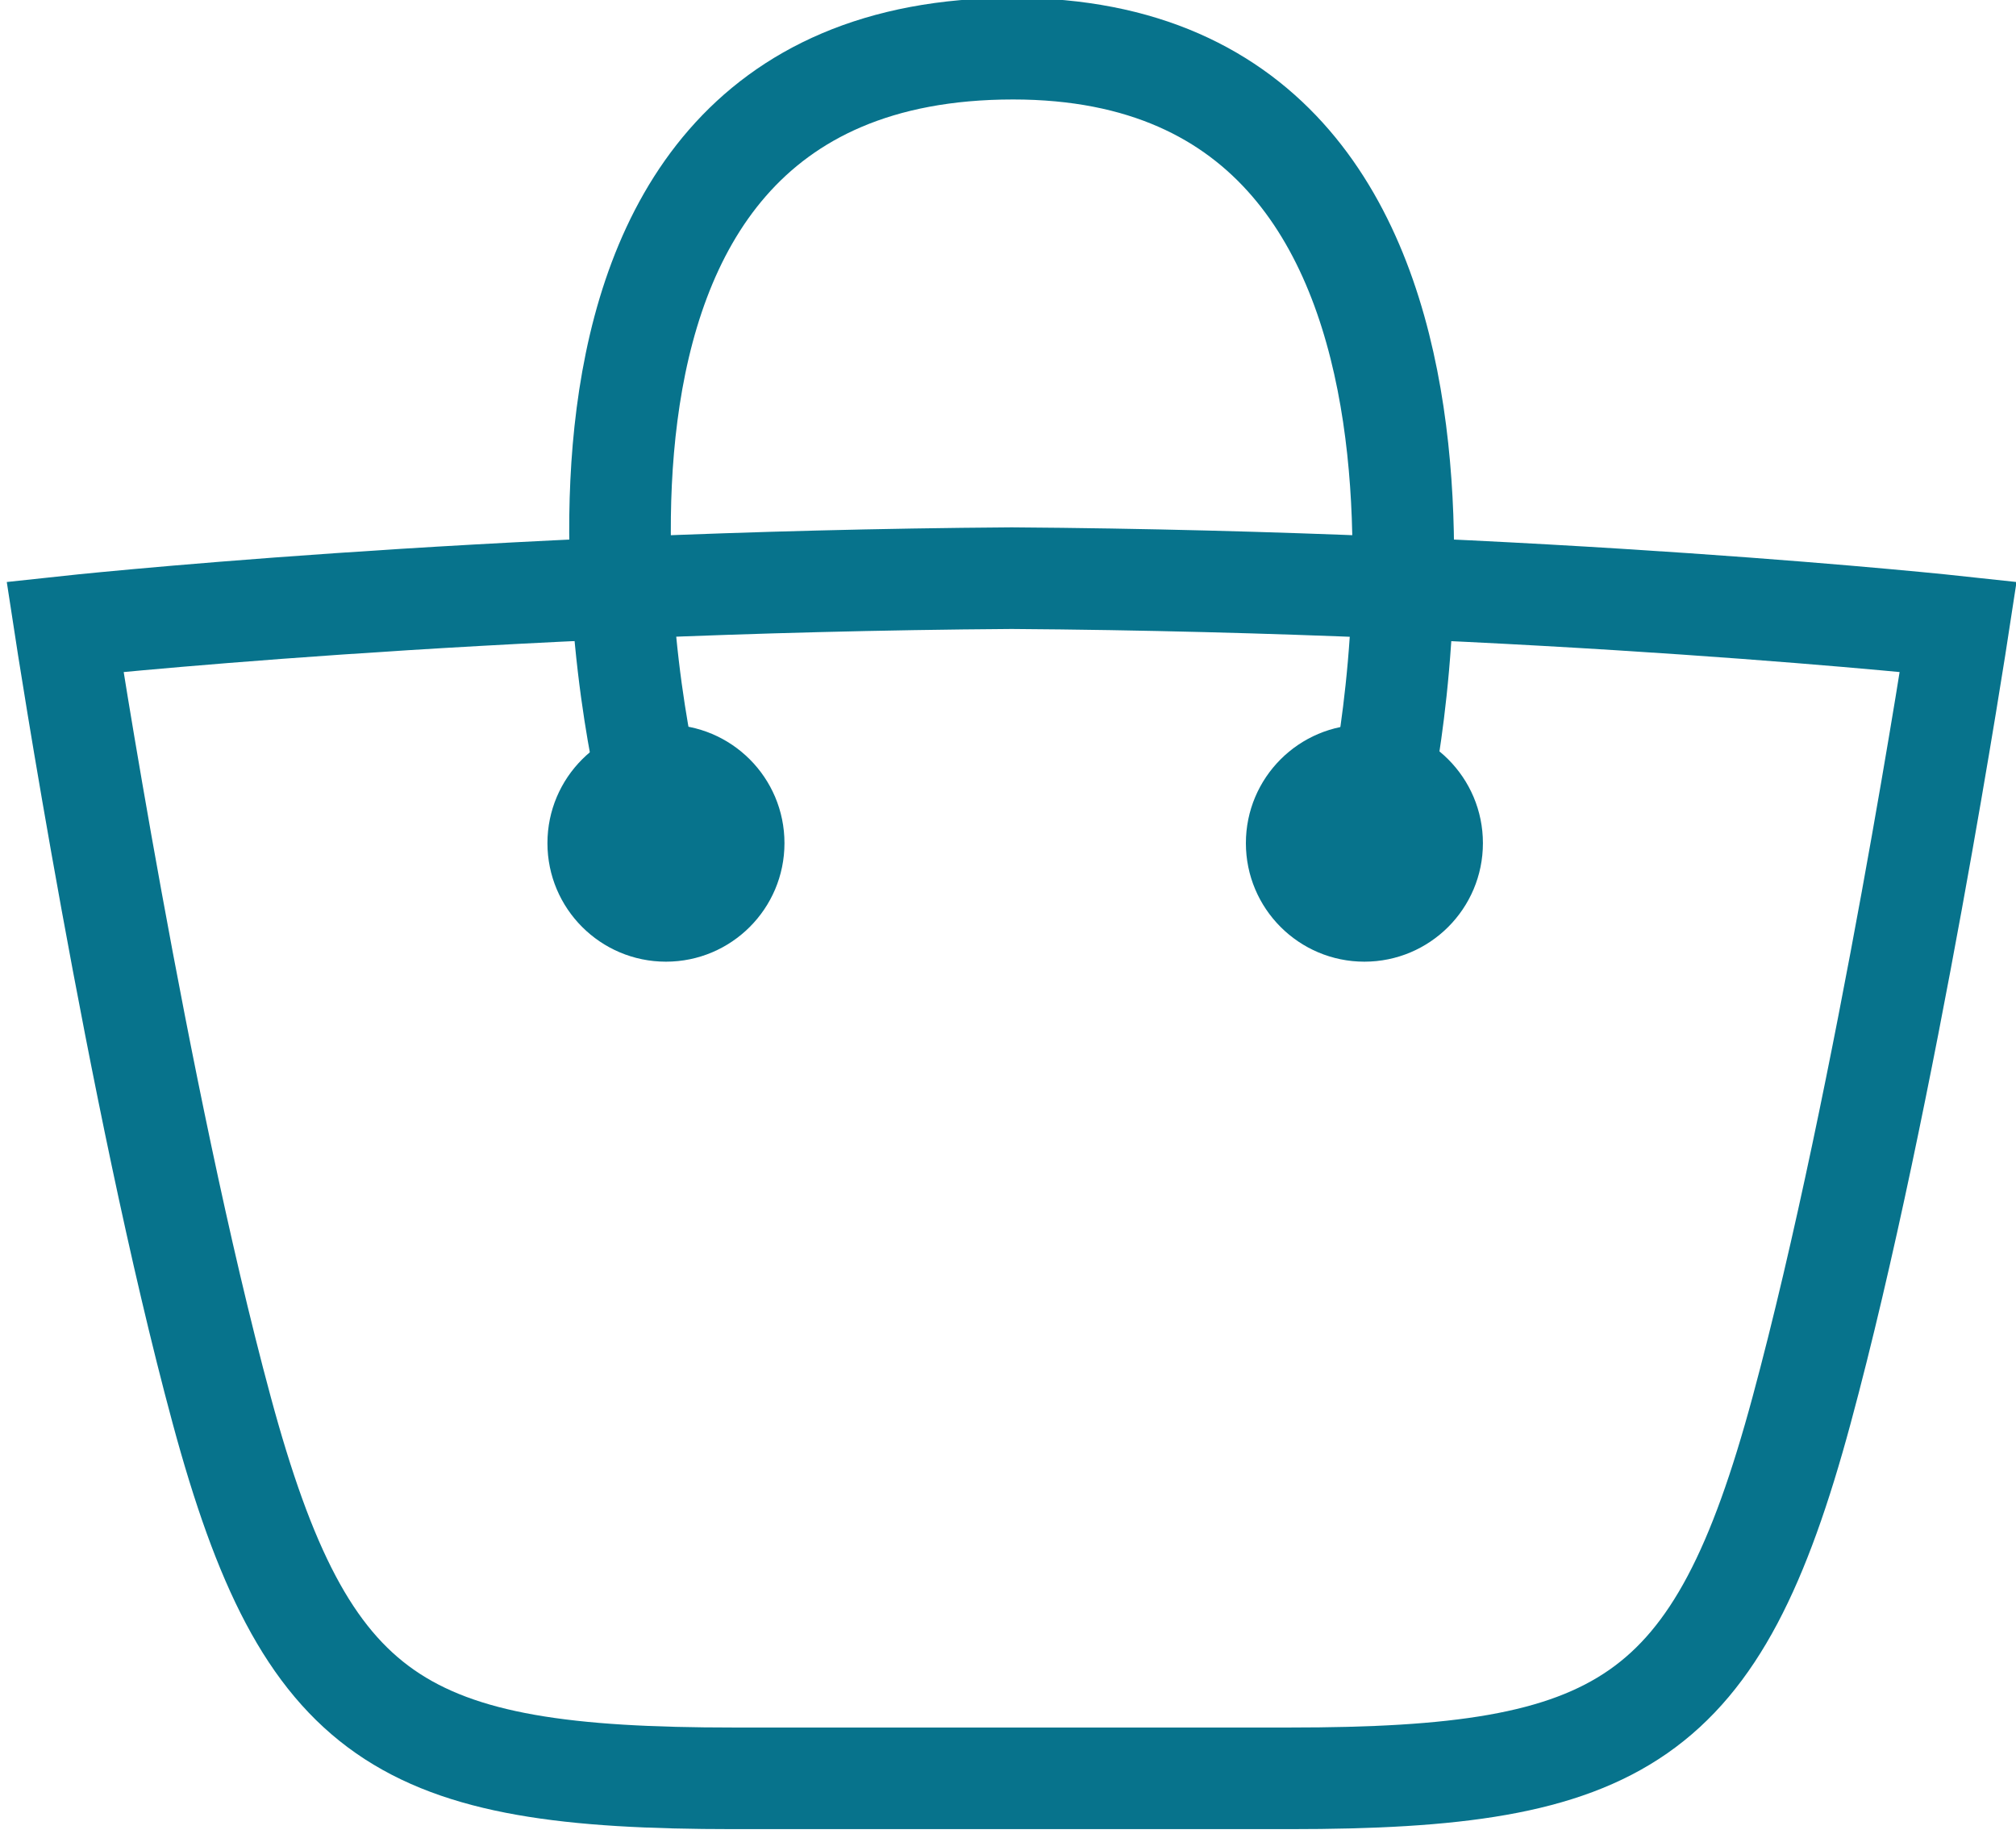
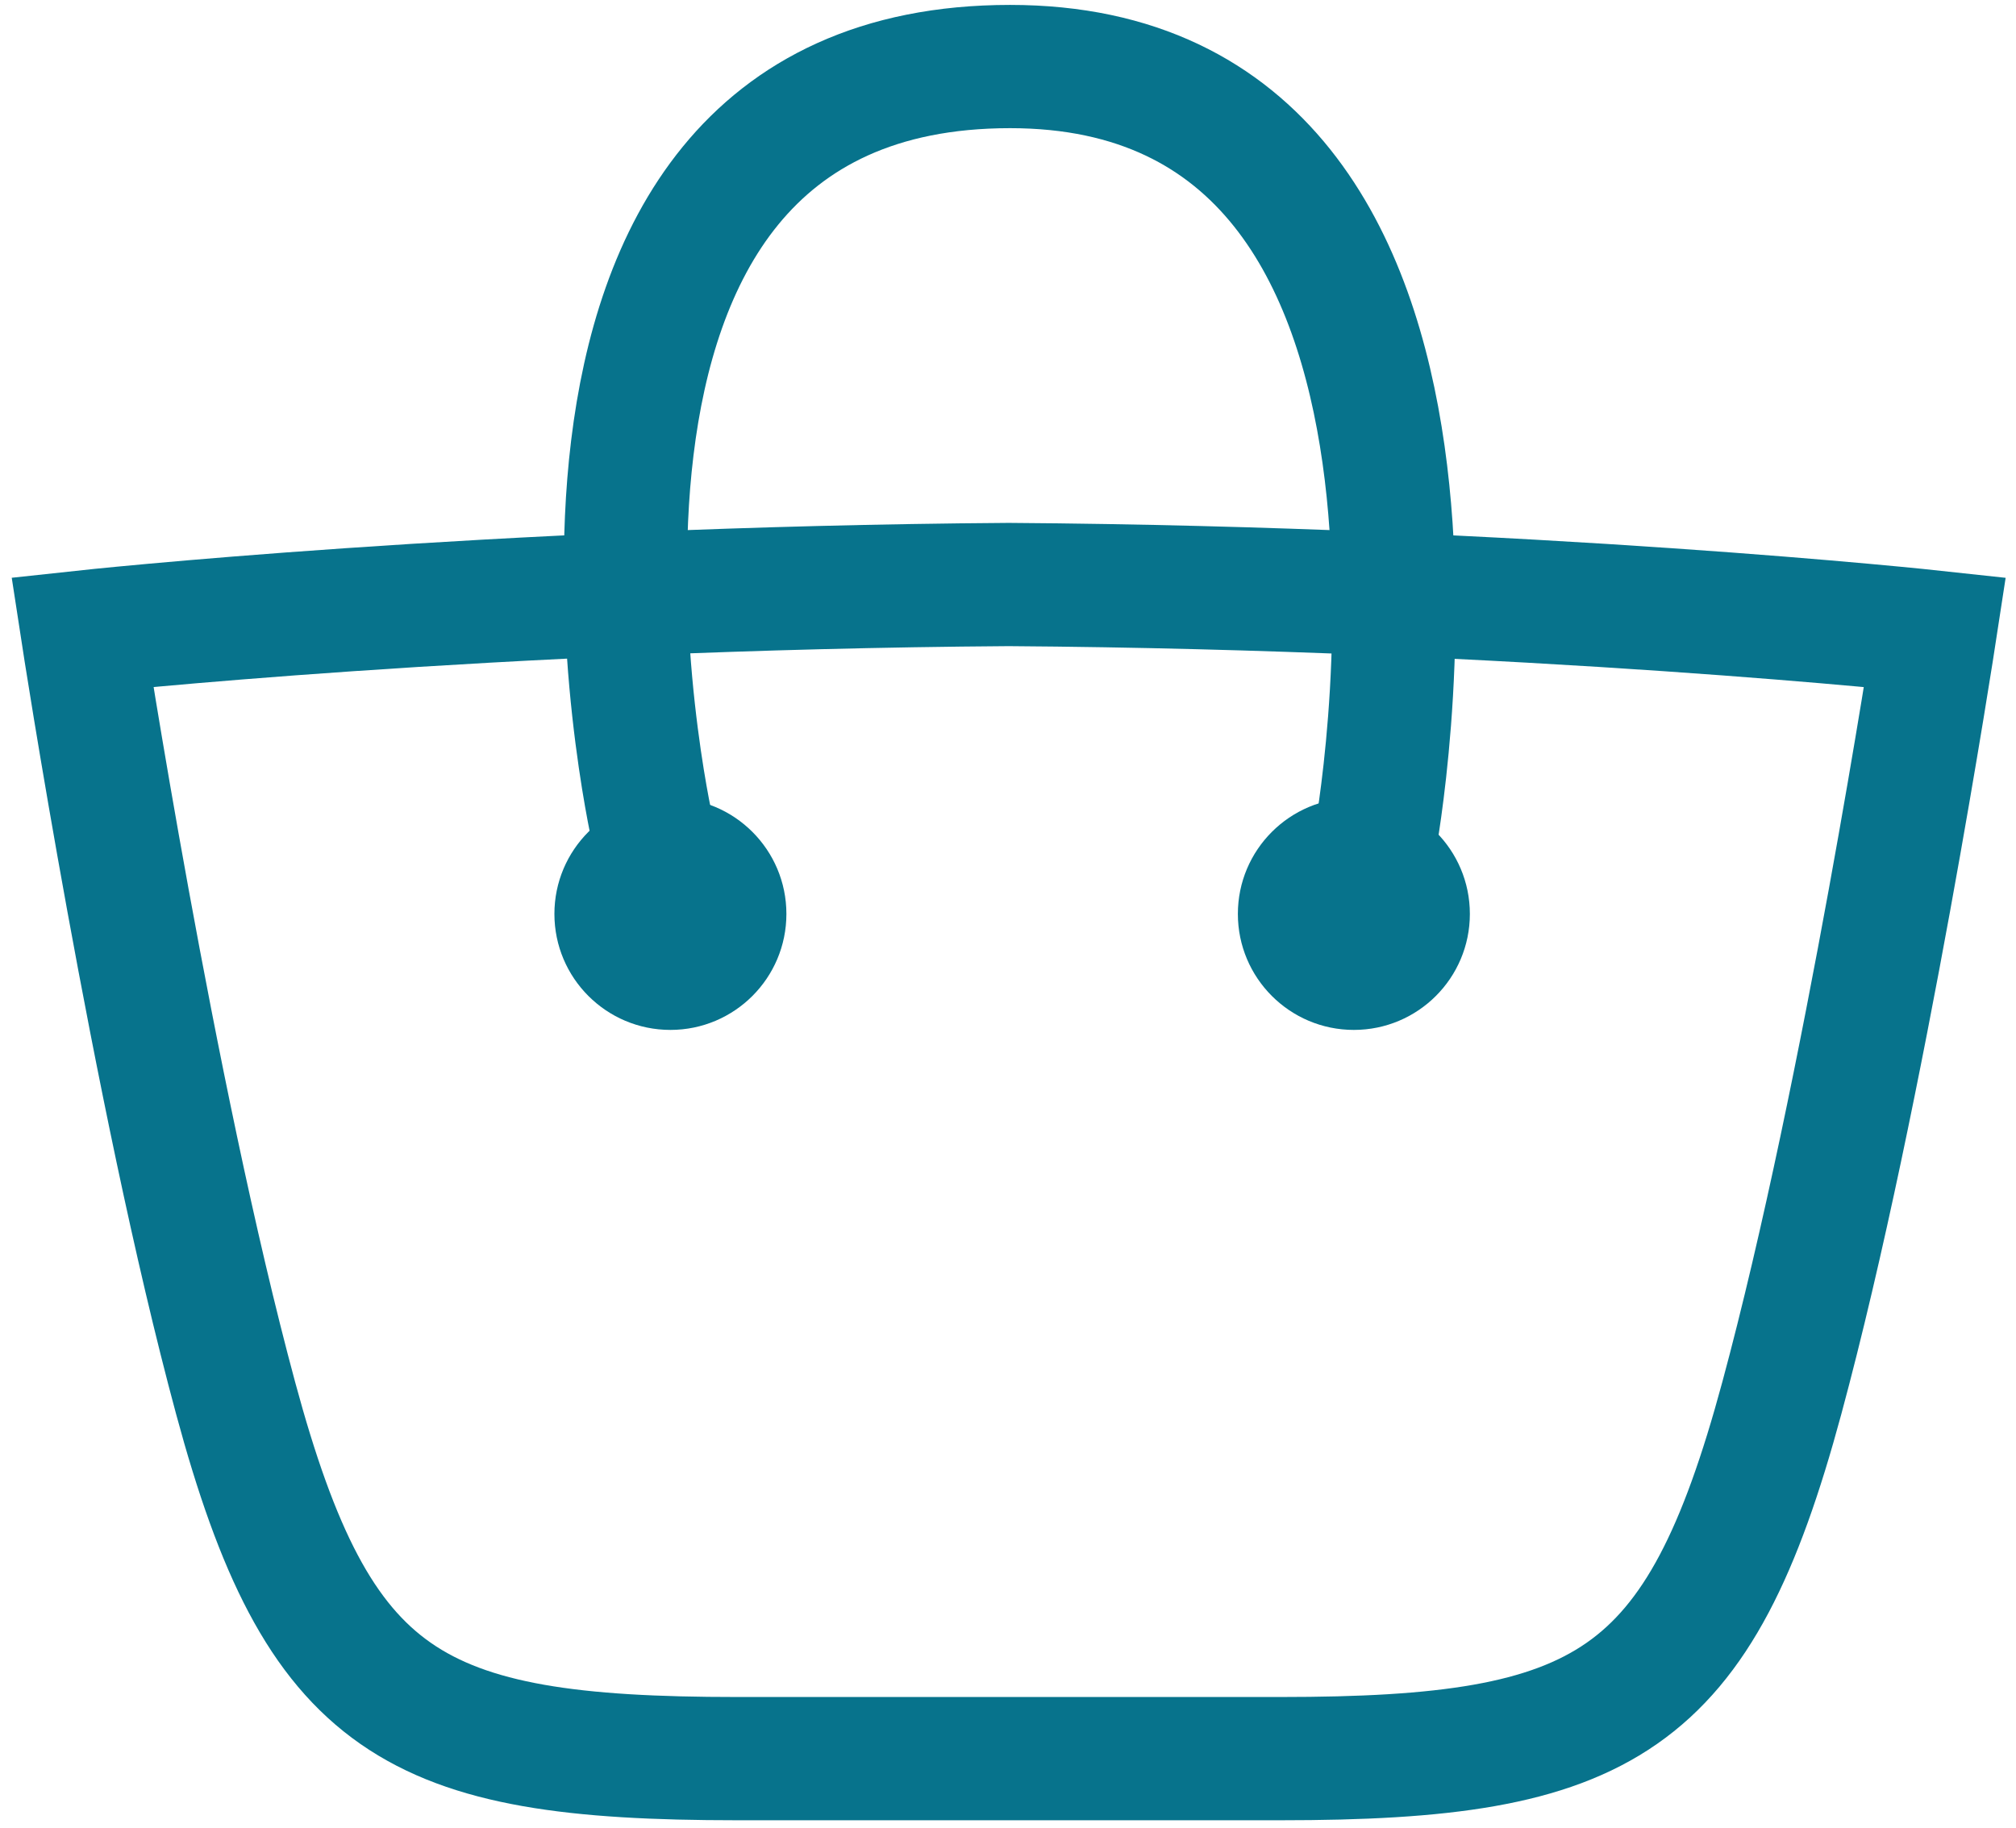
- <svg xmlns="http://www.w3.org/2000/svg" version="1.1" id="Layer_1" x="0px" y="0px" width="48.021px" height="43.667px" viewBox="0 0 48.021 43.667" enable-background="new 0 0 48.021 43.667" xml:space="preserve">
-   <path fill-rule="evenodd" clip-rule="evenodd" fill="none" stroke="#07738C" stroke-width="2.42" stroke-miterlimit="10" d="  M24.097,13.77c-12.706,0.089-22.548,1.158-22.548,1.158S3.263,26.12,5.28,33.582c2.016,7.461,4.302,8.772,12.2,8.772h6.617h6.618  c7.898,0,10.184-1.311,12.2-8.772c2.018-7.461,3.731-18.654,3.731-18.654S36.804,13.858,24.097,13.77z" />
-   <circle fill-rule="evenodd" clip-rule="evenodd" fill="#07738C" cx="15.863" cy="20.081" r="2.823" />
-   <circle fill-rule="evenodd" clip-rule="evenodd" fill="#07738C" cx="32.5" cy="20.081" r="2.823" />
-   <path fill-rule="evenodd" clip-rule="evenodd" fill="none" stroke="#07738C" stroke-width="2.42" stroke-miterlimit="10" d="  M15.419,18.581c0,0-4.192-17.422,8.713-17.422c12.402,0,8.812,17.422,8.812,17.422" />
+ <svg xmlns="http://www.w3.org/2000/svg" version="1.1" id="Layer_1" x="0px" y="0px" width="48.021px" height="43.542px" viewBox="0 0 48.021 43.542" enable-background="new 0 0 48.021 43.542" xml:space="preserve">
+   <path fill-rule="evenodd" clip-rule="evenodd" fill="none" stroke="#07738C" stroke-width="2.936" stroke-miterlimit="10" d="  M24.026,13.924c-12.433,0.087-22.063,1.133-22.063,1.133S3.641,26.009,5.614,33.31c1.973,7.301,4.209,8.583,11.938,8.583h6.475  h6.476c7.728,0,9.964-1.282,11.938-8.583c1.974-7.301,3.65-18.252,3.65-18.252S36.46,14.011,24.026,13.924z" />
+   <circle fill-rule="evenodd" clip-rule="evenodd" fill="#07738C" cx="15.969" cy="21.771" r="2.763" />
+   <circle fill-rule="evenodd" clip-rule="evenodd" fill="#07738C" cx="32.249" cy="21.771" r="2.763" />
+   <path fill-rule="evenodd" clip-rule="evenodd" fill="none" stroke="#07738C" stroke-width="2.936" stroke-miterlimit="10" d="  M15.535,19.75c0,0-4.103-18.165,8.525-18.165c12.135,0,8.69,18.478,8.69,18.478" />
</svg>
